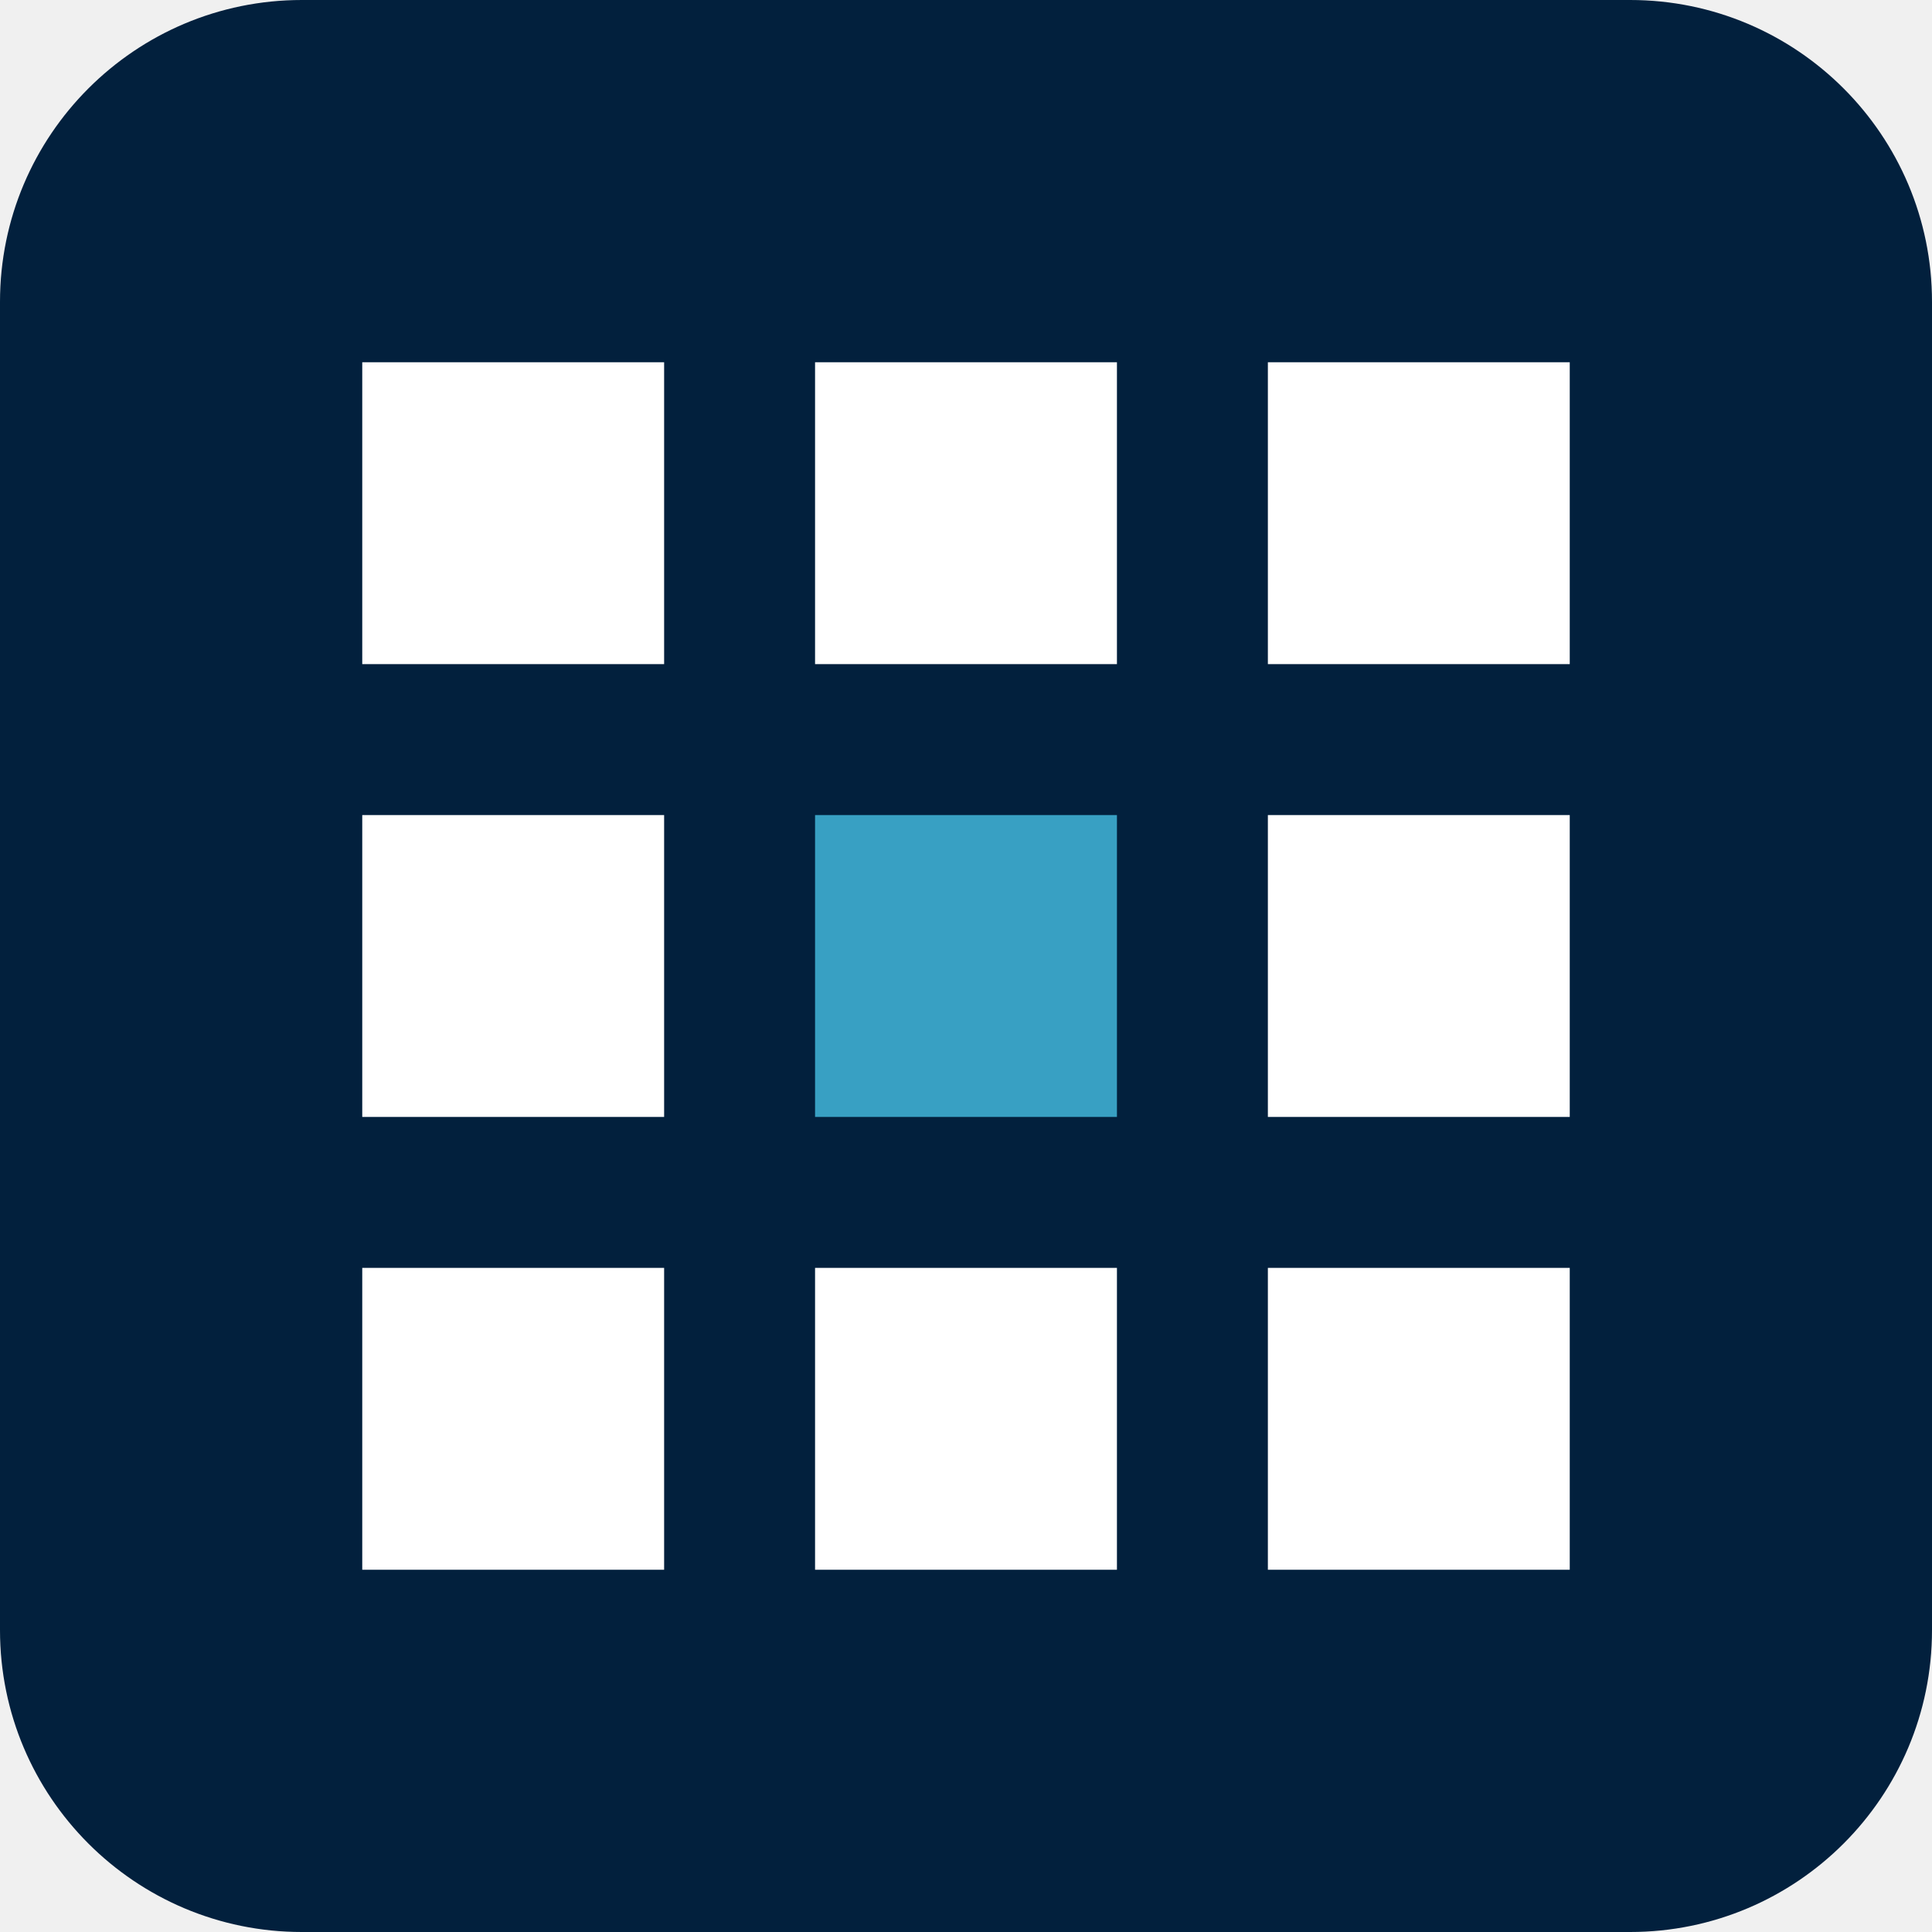
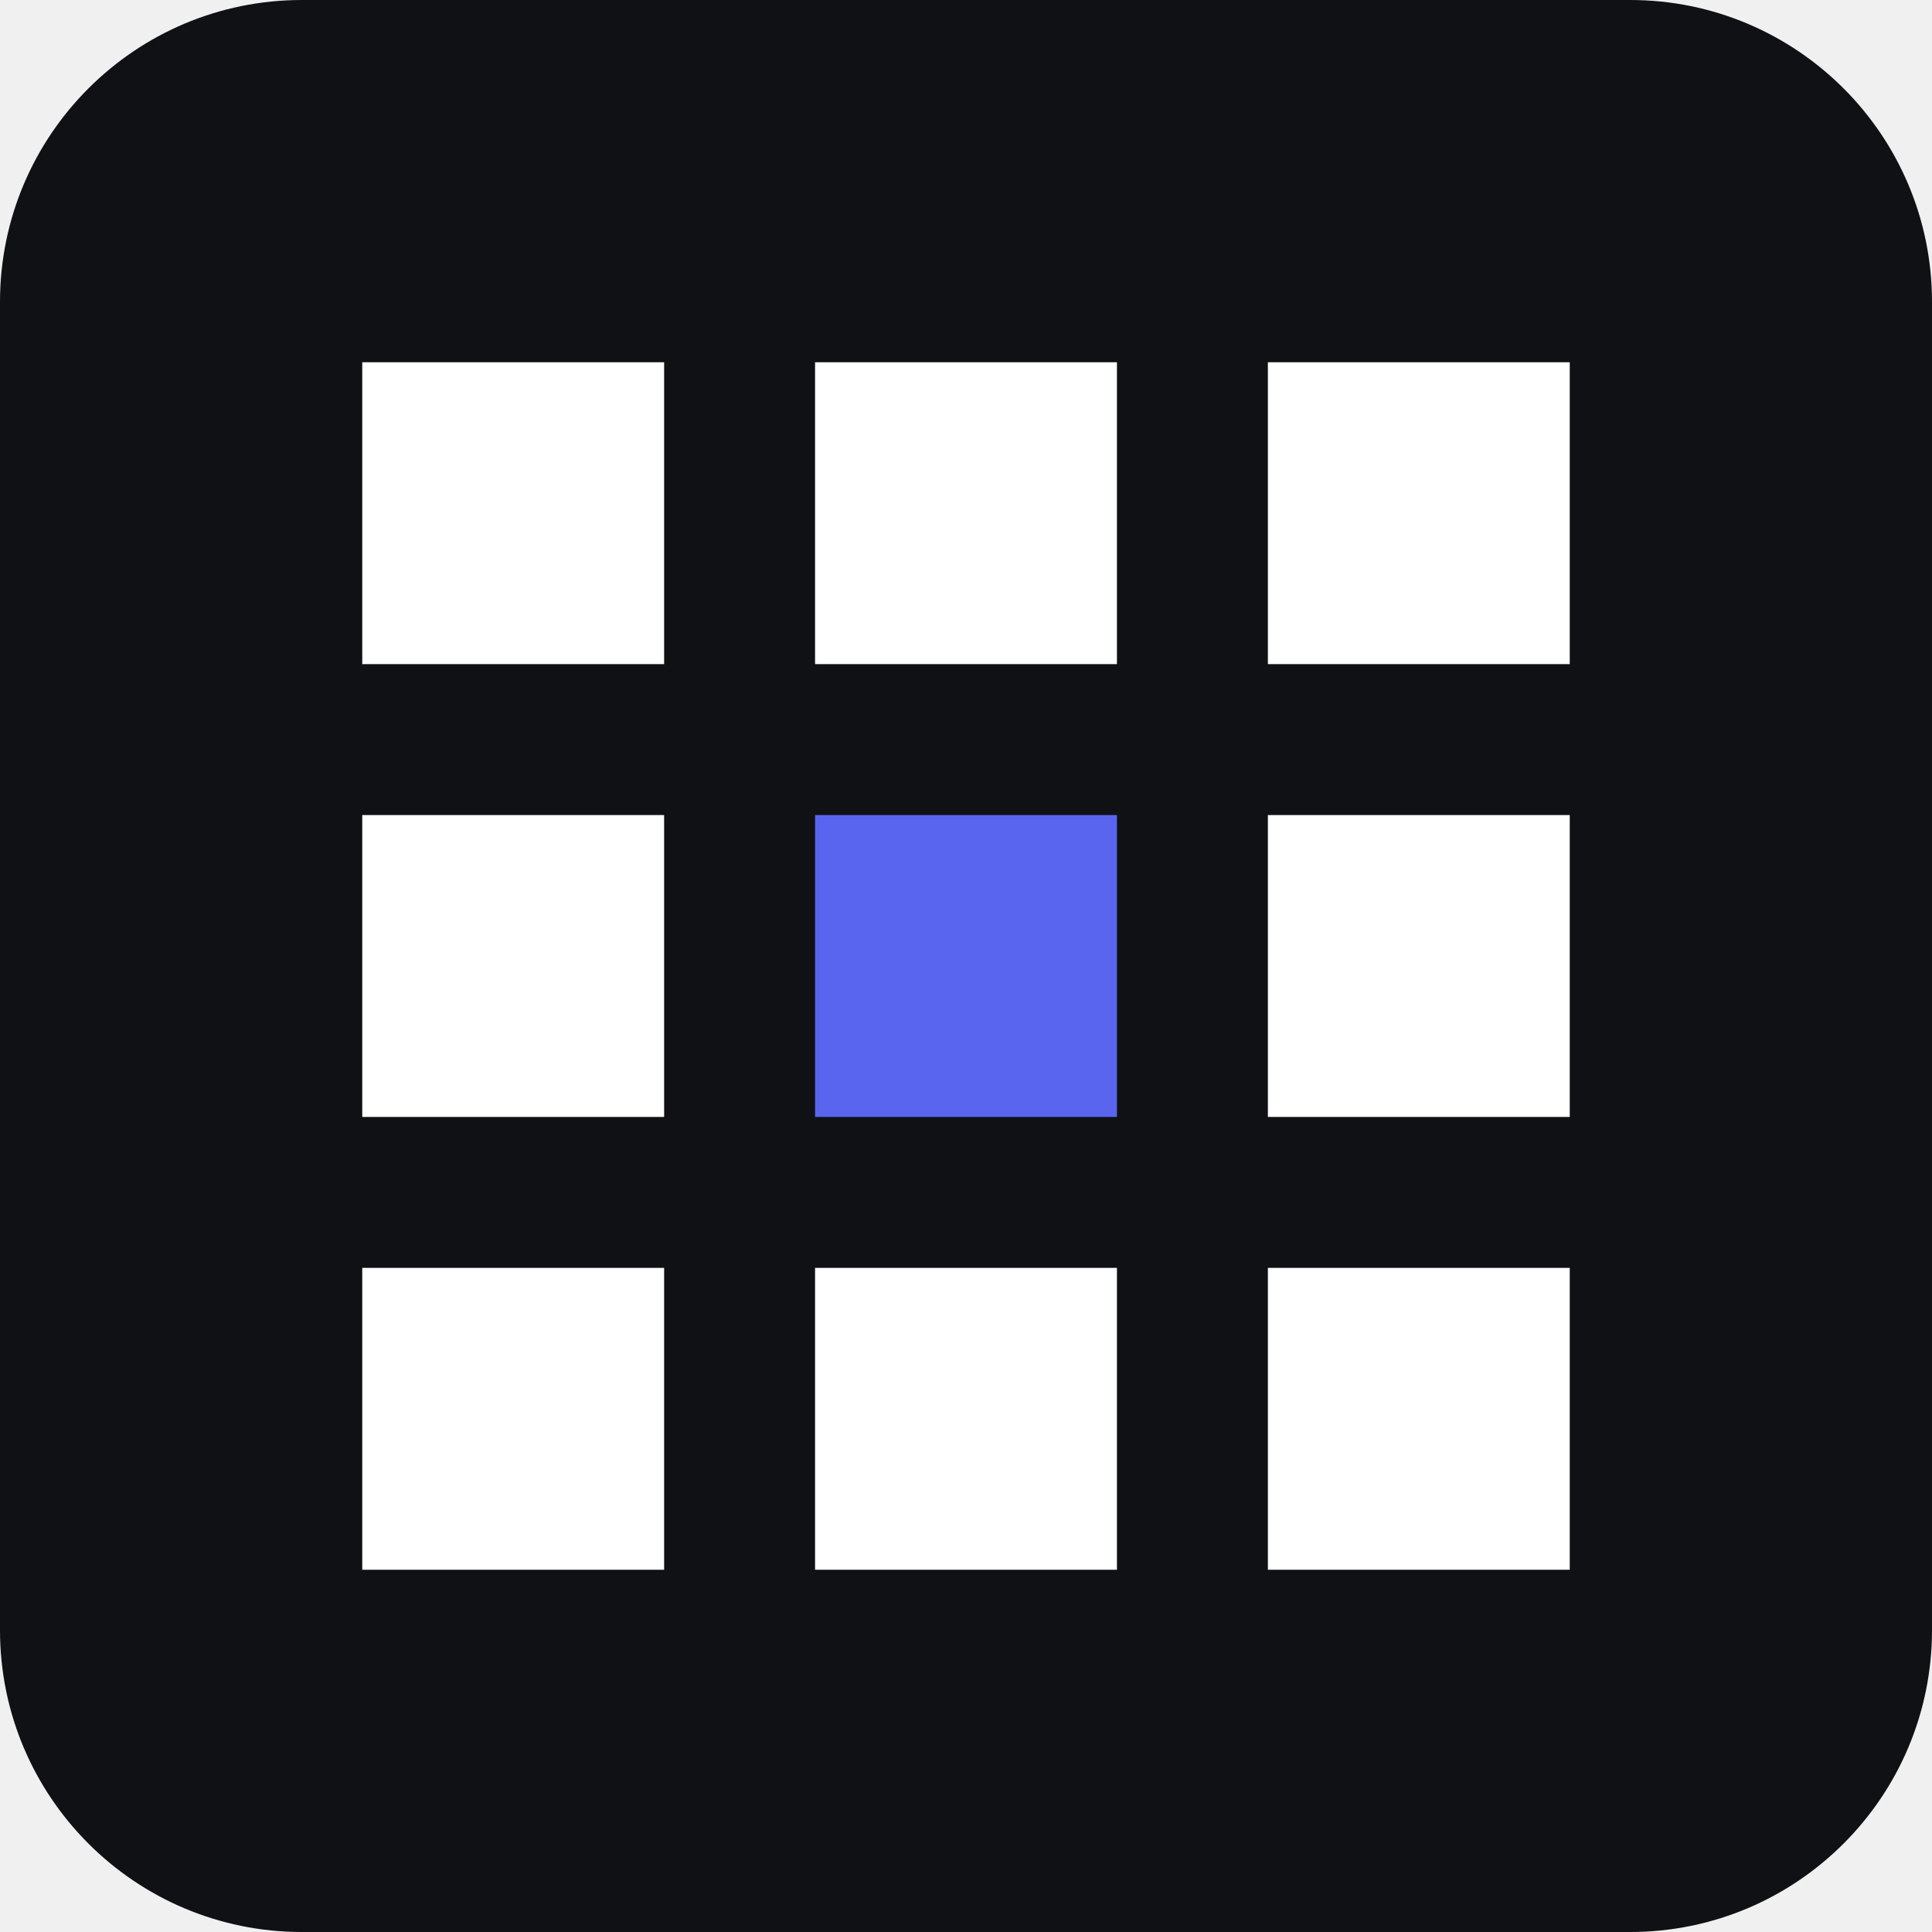
<svg xmlns="http://www.w3.org/2000/svg" viewBox="0 0 32 32">
-   <rect width="32" height="32" rx="5" fill="#02203D" />
+   <rect width="32" height="32" rx="5" fill="#101114" />
  <g fill="#FFFFFF">
    <rect x="6" y="6" width="5" height="5" />
    <rect x="13.5" y="6" width="5" height="5" />
    <rect x="21" y="6" width="5" height="5" />
    <rect x="6" y="13.5" width="5" height="5" />
    <rect x="21" y="13.5" width="5" height="5" />
    <rect x="6" y="21" width="5" height="5" />
    <rect x="13.5" y="21" width="5" height="5" />
    <rect x="21" y="21" width="5" height="5" />
  </g>
-   <rect x="13.5" y="13.5" width="5" height="5" fill="#38A0C3" />
+   <rect x="13.5" y="13.5" width="5" height="5" fill="#5965EF" />
</svg>
